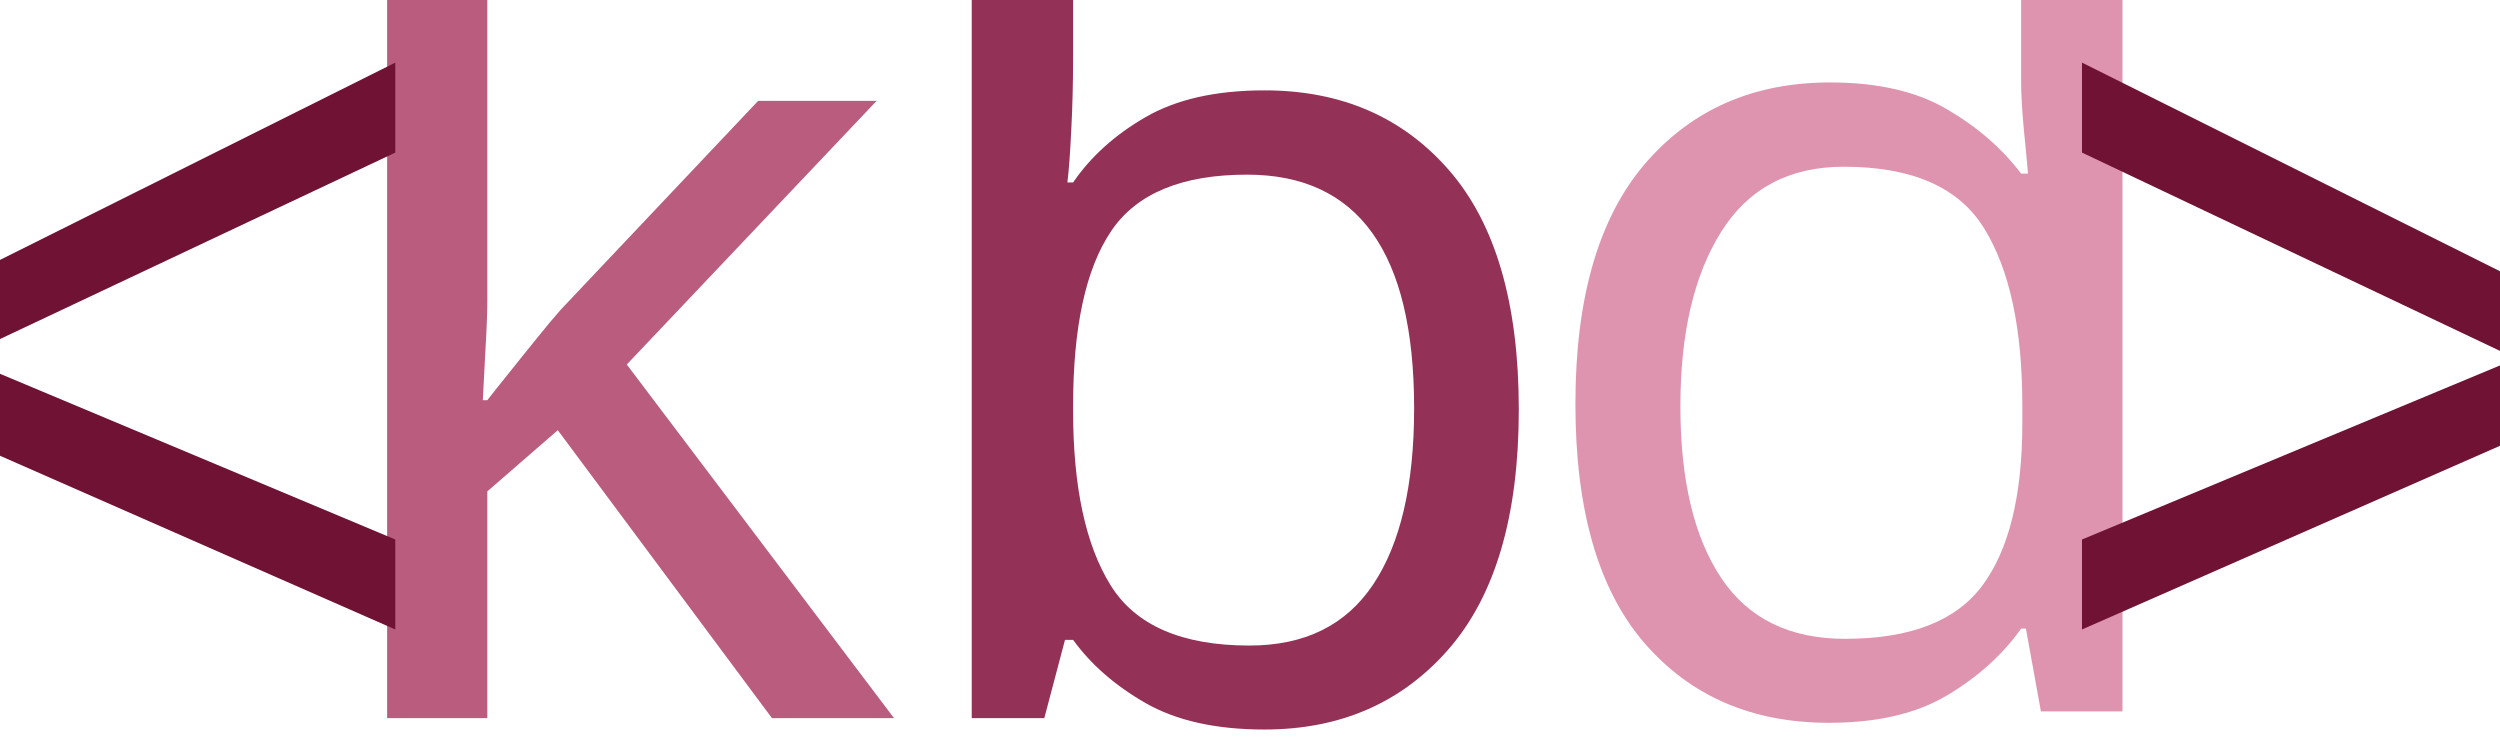
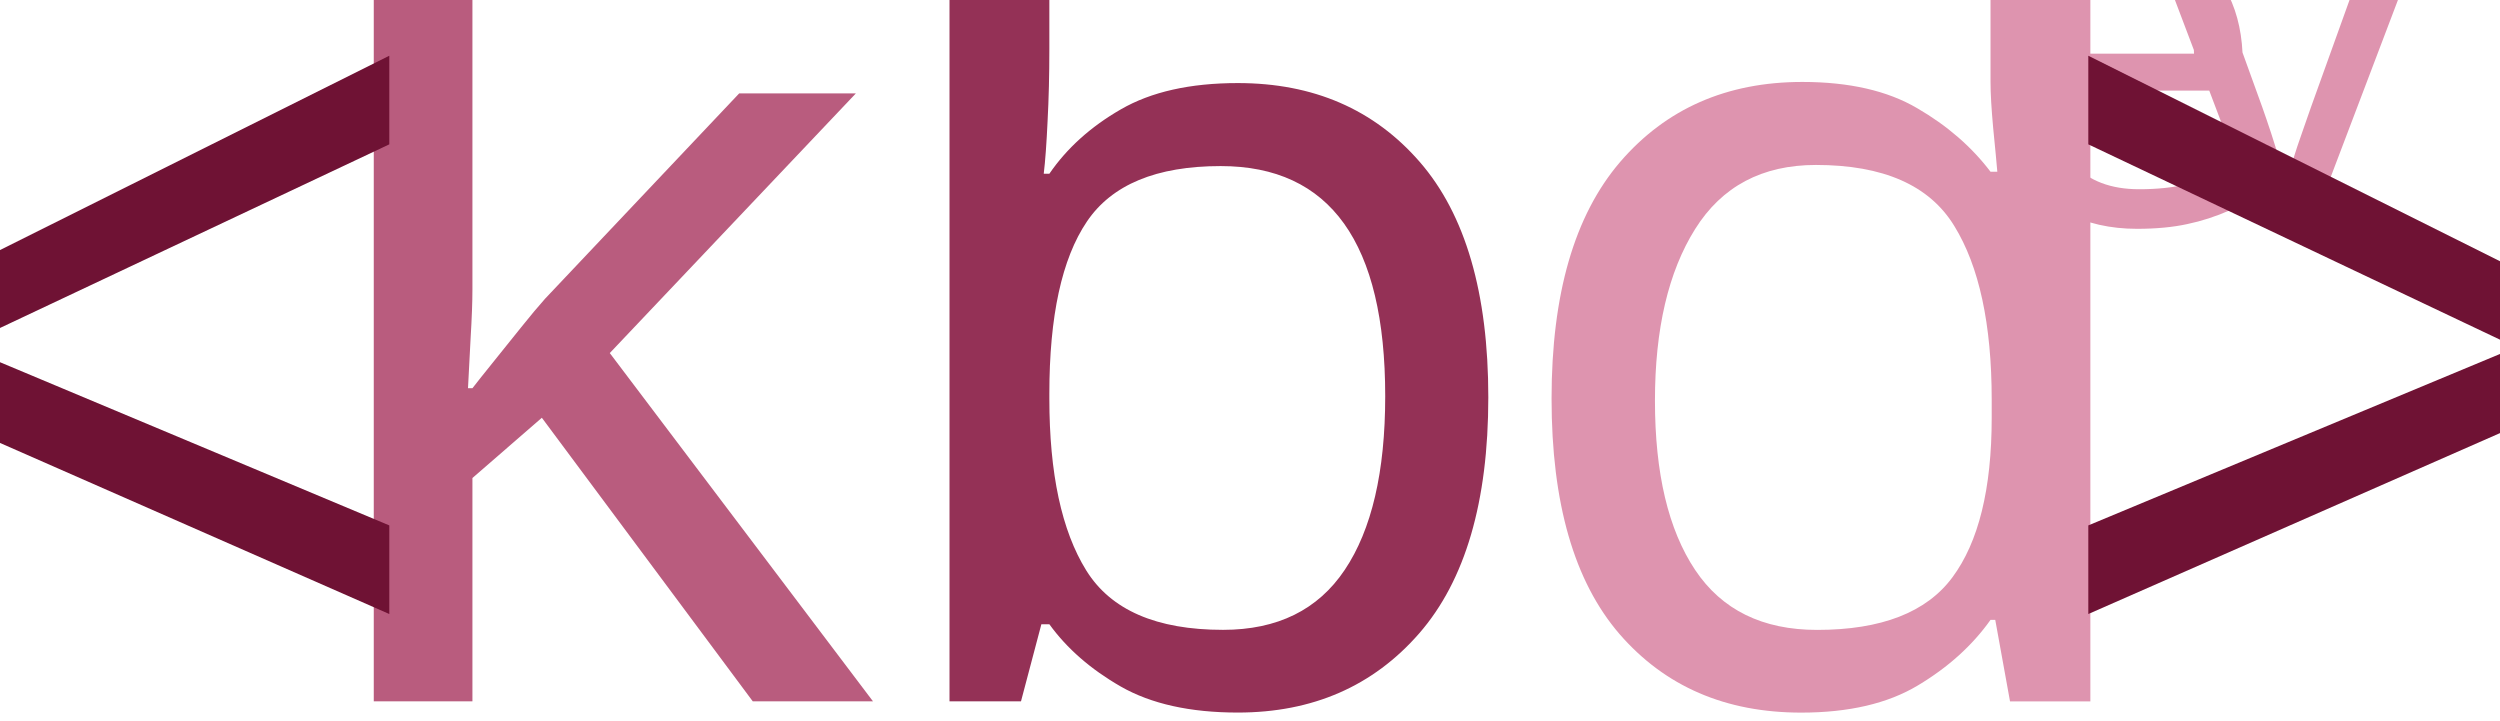
- <svg xmlns="http://www.w3.org/2000/svg" width="209.178mm" height="61.686mm" viewBox="0 0 209.178 61.686" version="1.1" id="svg4183">
-   <defs id="defs4177" />
-   <g id="layer1" transform="translate(-0.4411681,-0.04181589)">
-     <g transform="matrix(1.606138,0,0,1.606138,-74.49209,-958.0989)" style="isolation:isolate" id="g3817">
-       <g id="g3803" transform="translate(31.274,580.317)">
-         <text id="text3799" style="font-style:normal;font-weight:400;font-size:60px;font-family:'Erica Type';letter-spacing:-5.669;fill:#b95c7e;stroke:none;fill-opacity:1;" transform="translate(30.454,53.643)">k</text>
-         <text id="text3801" style="font-style:normal;font-weight:400;font-size:60px;font-family:'Erica Type';letter-spacing:-5.669;fill:#943156;stroke:none;fill-opacity:1;" transform="translate(60.908,53.643)">b</text>
+ <svg xmlns="http://www.w3.org/2000/svg" width="211.433mm" height="60.911mm" viewBox="0 0 211.433 60.911" version="1.1" id="svg538">
+   <defs id="defs532" />
+   <g id="layer1" transform="translate(2.3142238e-6,-236.0887)">
+     <g transform="matrix(1.598879,0,0,1.598879,-91.7074,-858.0239)" style="isolation:isolate" id="g382">
+       <g transform="translate(41.58,667.754)" id="g364">
+         <text transform="translate(30.454,53.643)" style="font-style:normal;font-weight:400;font-size:60px;font-family:'Erica Type';letter-spacing:-5.669;fill:#b95c7e;stroke:none" id="text360">k</text>
+         <text transform="translate(60.908,53.643)" style="font-style:normal;font-weight:400;font-size:60px;font-family:'Erica Type';letter-spacing:-5.669;fill:#943156;stroke:none" id="text362">b</text>
      </g>
-       <g id="g3807" transform="translate(125.428,579.967)" style="fill:#de94af;fill-opacity:1">
-         <text id="text3805" style="font-style:normal;font-weight:400;font-size:60px;font-family:'Erica Type';letter-spacing:-5.669;fill:#de94af;stroke:none;fill-opacity:1" transform="translate(0,53.643)">d</text>
+       <g transform="translate(136.131,667.757)" id="g368">
+         <text transform="translate(0,53.643)" style="font-style:normal;font-weight:400;font-size:60px;font-family:'Erica Type';letter-spacing:-5.669;fill:#de94af;stroke:none" id="text366">d</text>
      </g>
-       <g id="g3811" transform="translate(35.981,582.652)" style="fill:#6f1234;fill-opacity:1">
-         <text id="text3809" style="font-style:normal;font-weight:400;font-size:60px;font-family:'Erica Type';letter-spacing:-5.669;fill:#6f1234;stroke:none;fill-opacity:1" transform="translate(0,53.643)">&lt;</text>
+       <g transform="translate(161.629,671.089)" id="g372">
+         <text transform="translate(0,25.033)" style="font-style:normal;font-weight:400;font-size:28px;font-family:'Erica Type';letter-spacing:-5.669;fill:#de94af;stroke:none" id="text370">ev</text>
      </g>
-       <g id="g3815" transform="translate(152.115,582.652)" style="fill:#6f1234;fill-opacity:1">
-         <text id="text3813" style="font-style:normal;font-weight:400;font-size:60px;font-family:'Erica Type';letter-spacing:-5.669;fill:#6f1234;stroke:none;fill-opacity:1" transform="translate(0,53.643)">&gt;</text>
+       <g transform="translate(46.684,670.089)" id="g376">
+         <text transform="translate(0,53.643)" style="font-style:normal;font-weight:400;font-size:60px;font-family:'Erica Type';letter-spacing:-5.669;fill:#6f1234;stroke:none" id="l-br-logo">&lt;</text>
+       </g>
+       <g transform="translate(164.819,670.089)" id="g380">
+         <text transform="translate(0,53.643)" style="font-style:normal;font-weight:400;font-size:60px;font-family:'Erica Type';letter-spacing:-5.669;fill:#6f1234;stroke:none" id="r-br-logo">&gt;</text>
      </g>
    </g>
  </g>
</svg>
